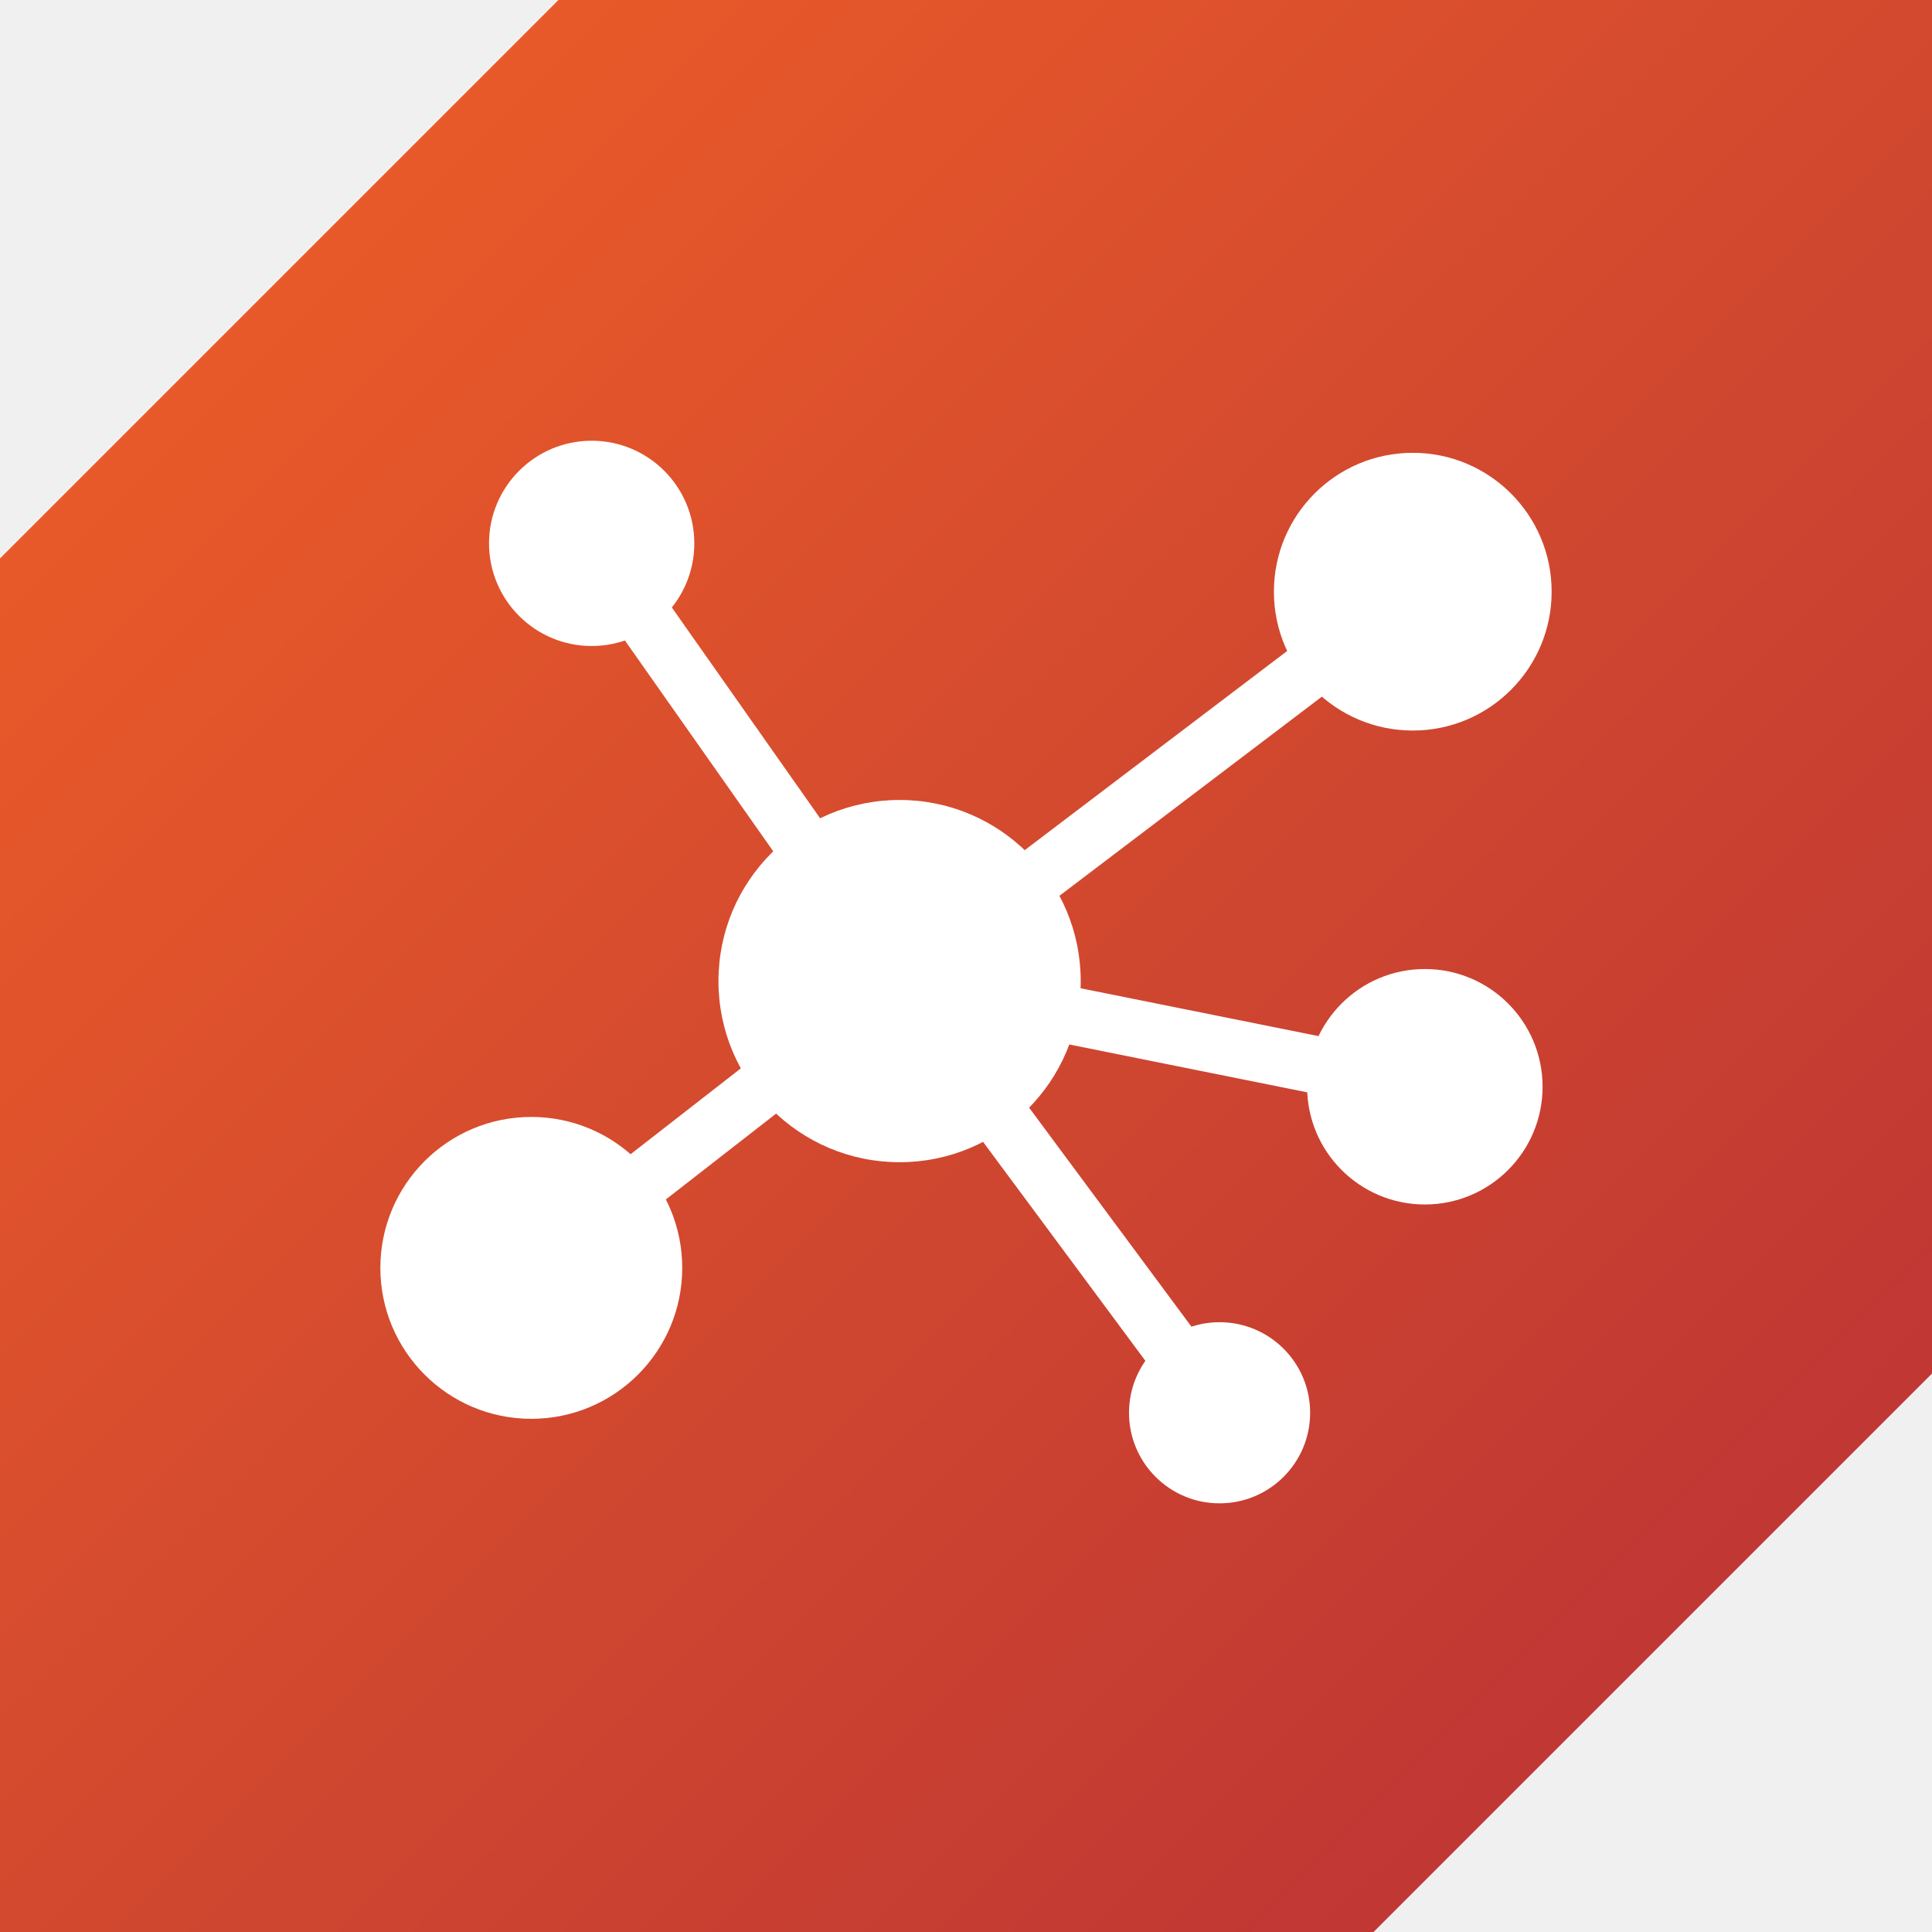
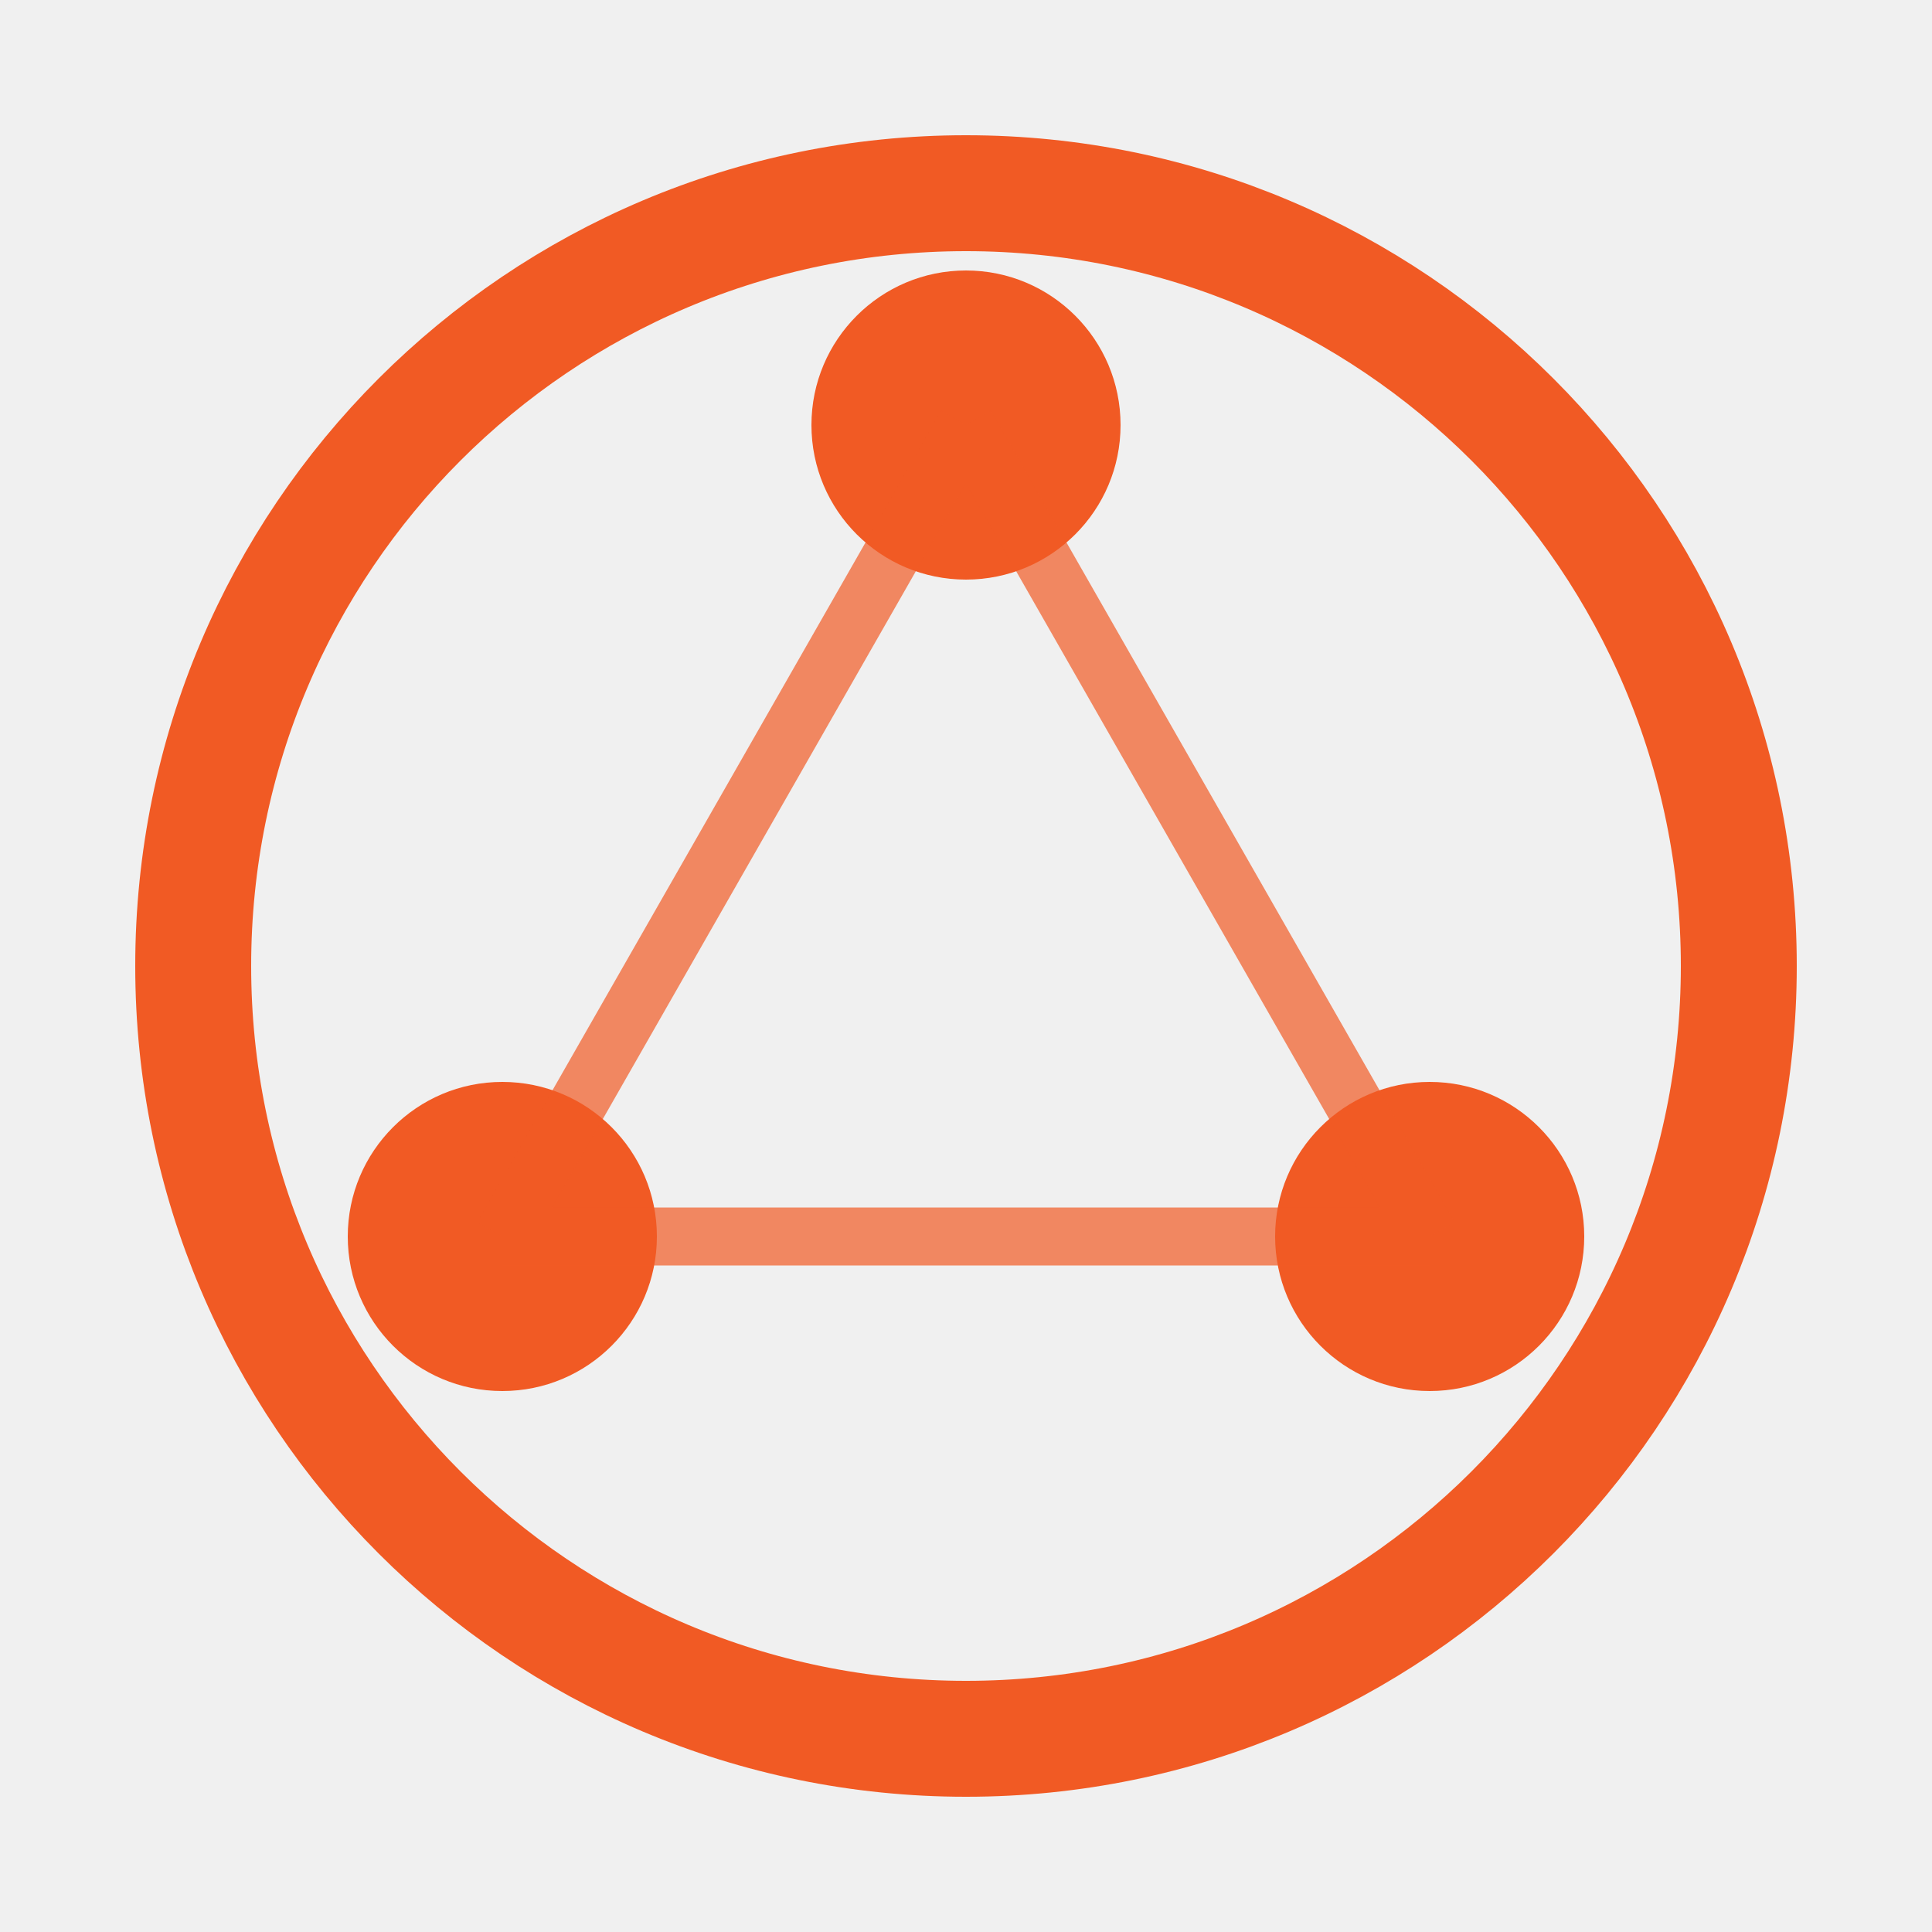
- <svg xmlns="http://www.w3.org/2000/svg" viewBox="0 0 64 64" role="img" aria-label="Mirth Connect">
-   <defs>
-     <linearGradient id="mirth-tile" x1="0" y1="0" x2="1" y2="1">
-       <stop offset="0" stop-color="#F26026" />
-       <stop offset="0.5" stop-color="#D2492F" />
-       <stop offset="1" stop-color="#B82F36" />
-     </linearGradient>
-   </defs>
-   <path d="M18.5 0H64V45.5L45.5 64H0V18.5Z" fill="url(#mirth-tile)" />
-   <g stroke="#FFFFFF" stroke-width="1.9" stroke-linecap="round">
-     <path d="M29.8 32.5L19.6 18" />
-     <path d="M29.8 32.5L46.8 19.6" />
-     <path d="M29.8 32.5L47.2 36" />
-     <path d="M29.8 32.5L17.6 42" />
-     <path d="M29.8 32.5L40.4 46.8" />
-   </g>
-   <g fill="#FFFFFF">
-     <circle cx="29.8" cy="32.5" r="6" />
-     <circle cx="19.6" cy="18" r="3.4" />
-     <circle cx="46.8" cy="19.6" r="4.6" />
-     <circle cx="47.2" cy="36" r="3.9" />
-     <circle cx="17.6" cy="42" r="5" />
-     <circle cx="40.4" cy="46.8" r="3" />
-   </g>
+ <svg xmlns="http://www.w3.org/2000/svg" viewBox="0 0 100 100" width="100" height="100">
+   <circle cx="50" cy="50" r="40" fill="none" stroke="#F15A24" stroke-width="6" />
+   <circle cx="50" cy="22" r="8" fill="#F15A24" />
+   <circle cx="26" cy="64" r="8" fill="#F15A24" />
+   <circle cx="74" cy="64" r="8" fill="#F15A24" />
+   <path d="M50 22 L26 64 M50 22 L74 64 M26 64 L74 64" stroke="#F15A24" stroke-width="3" opacity="0.7" />
</svg>
